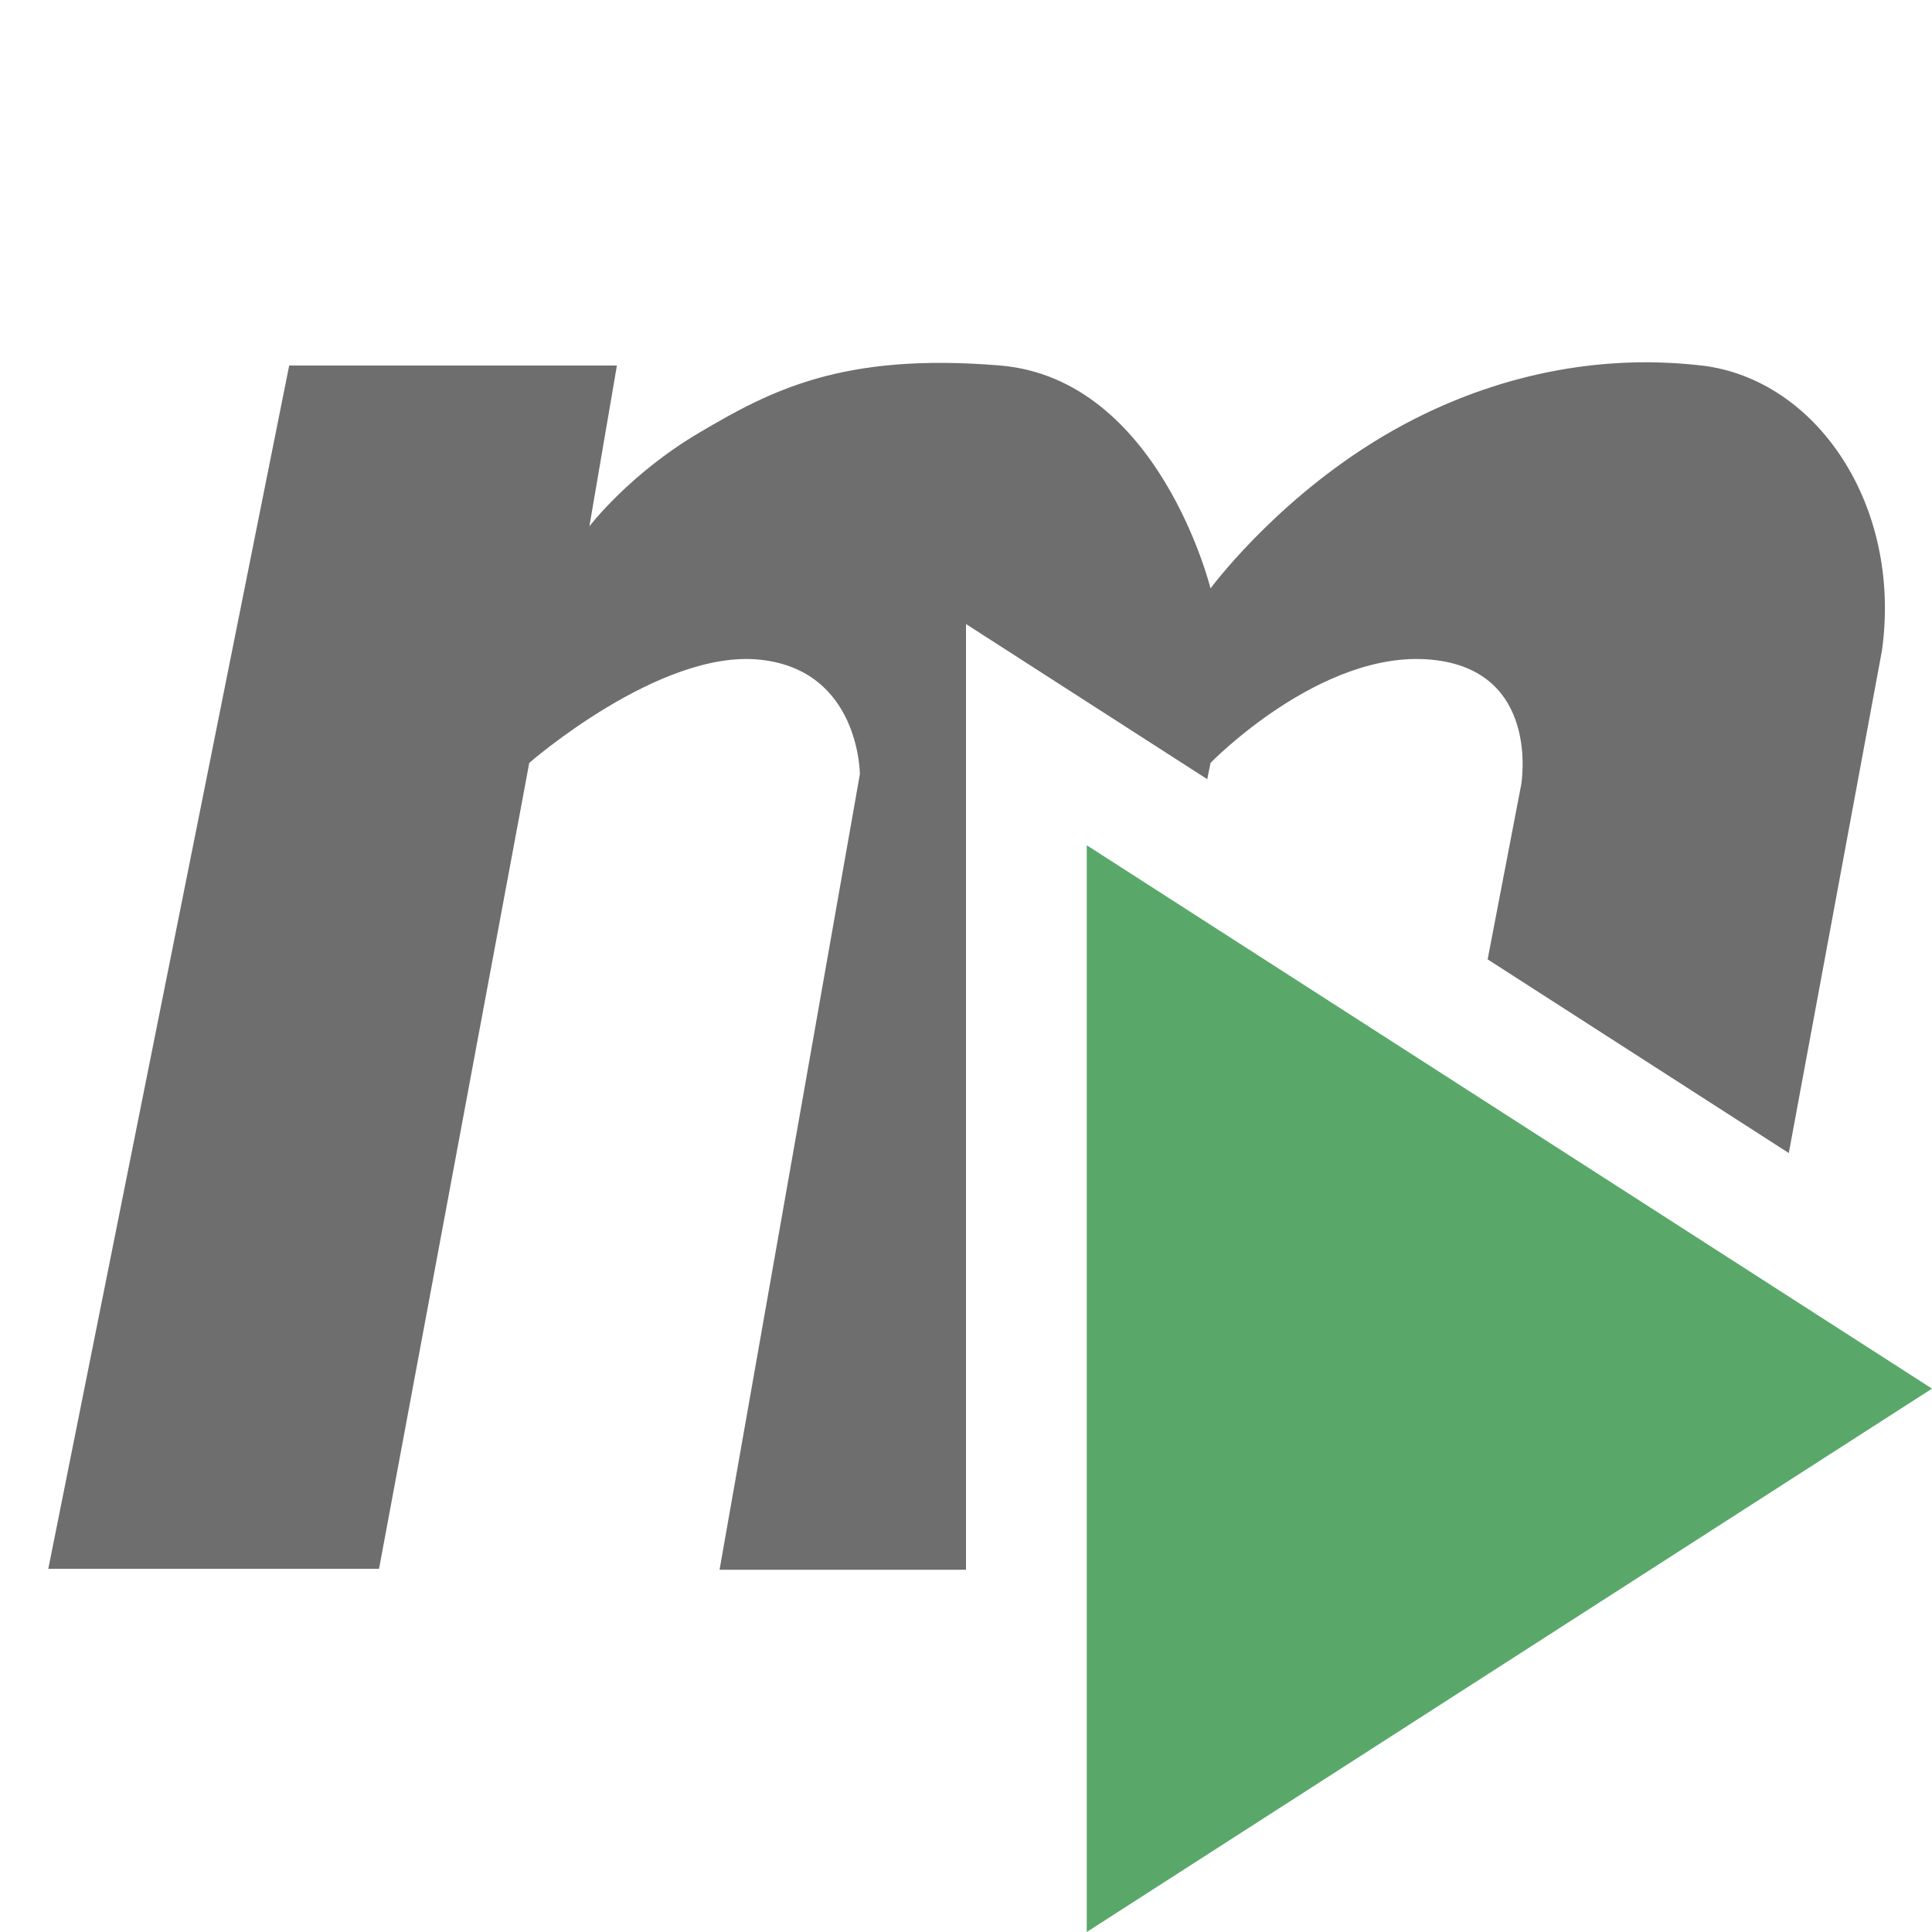
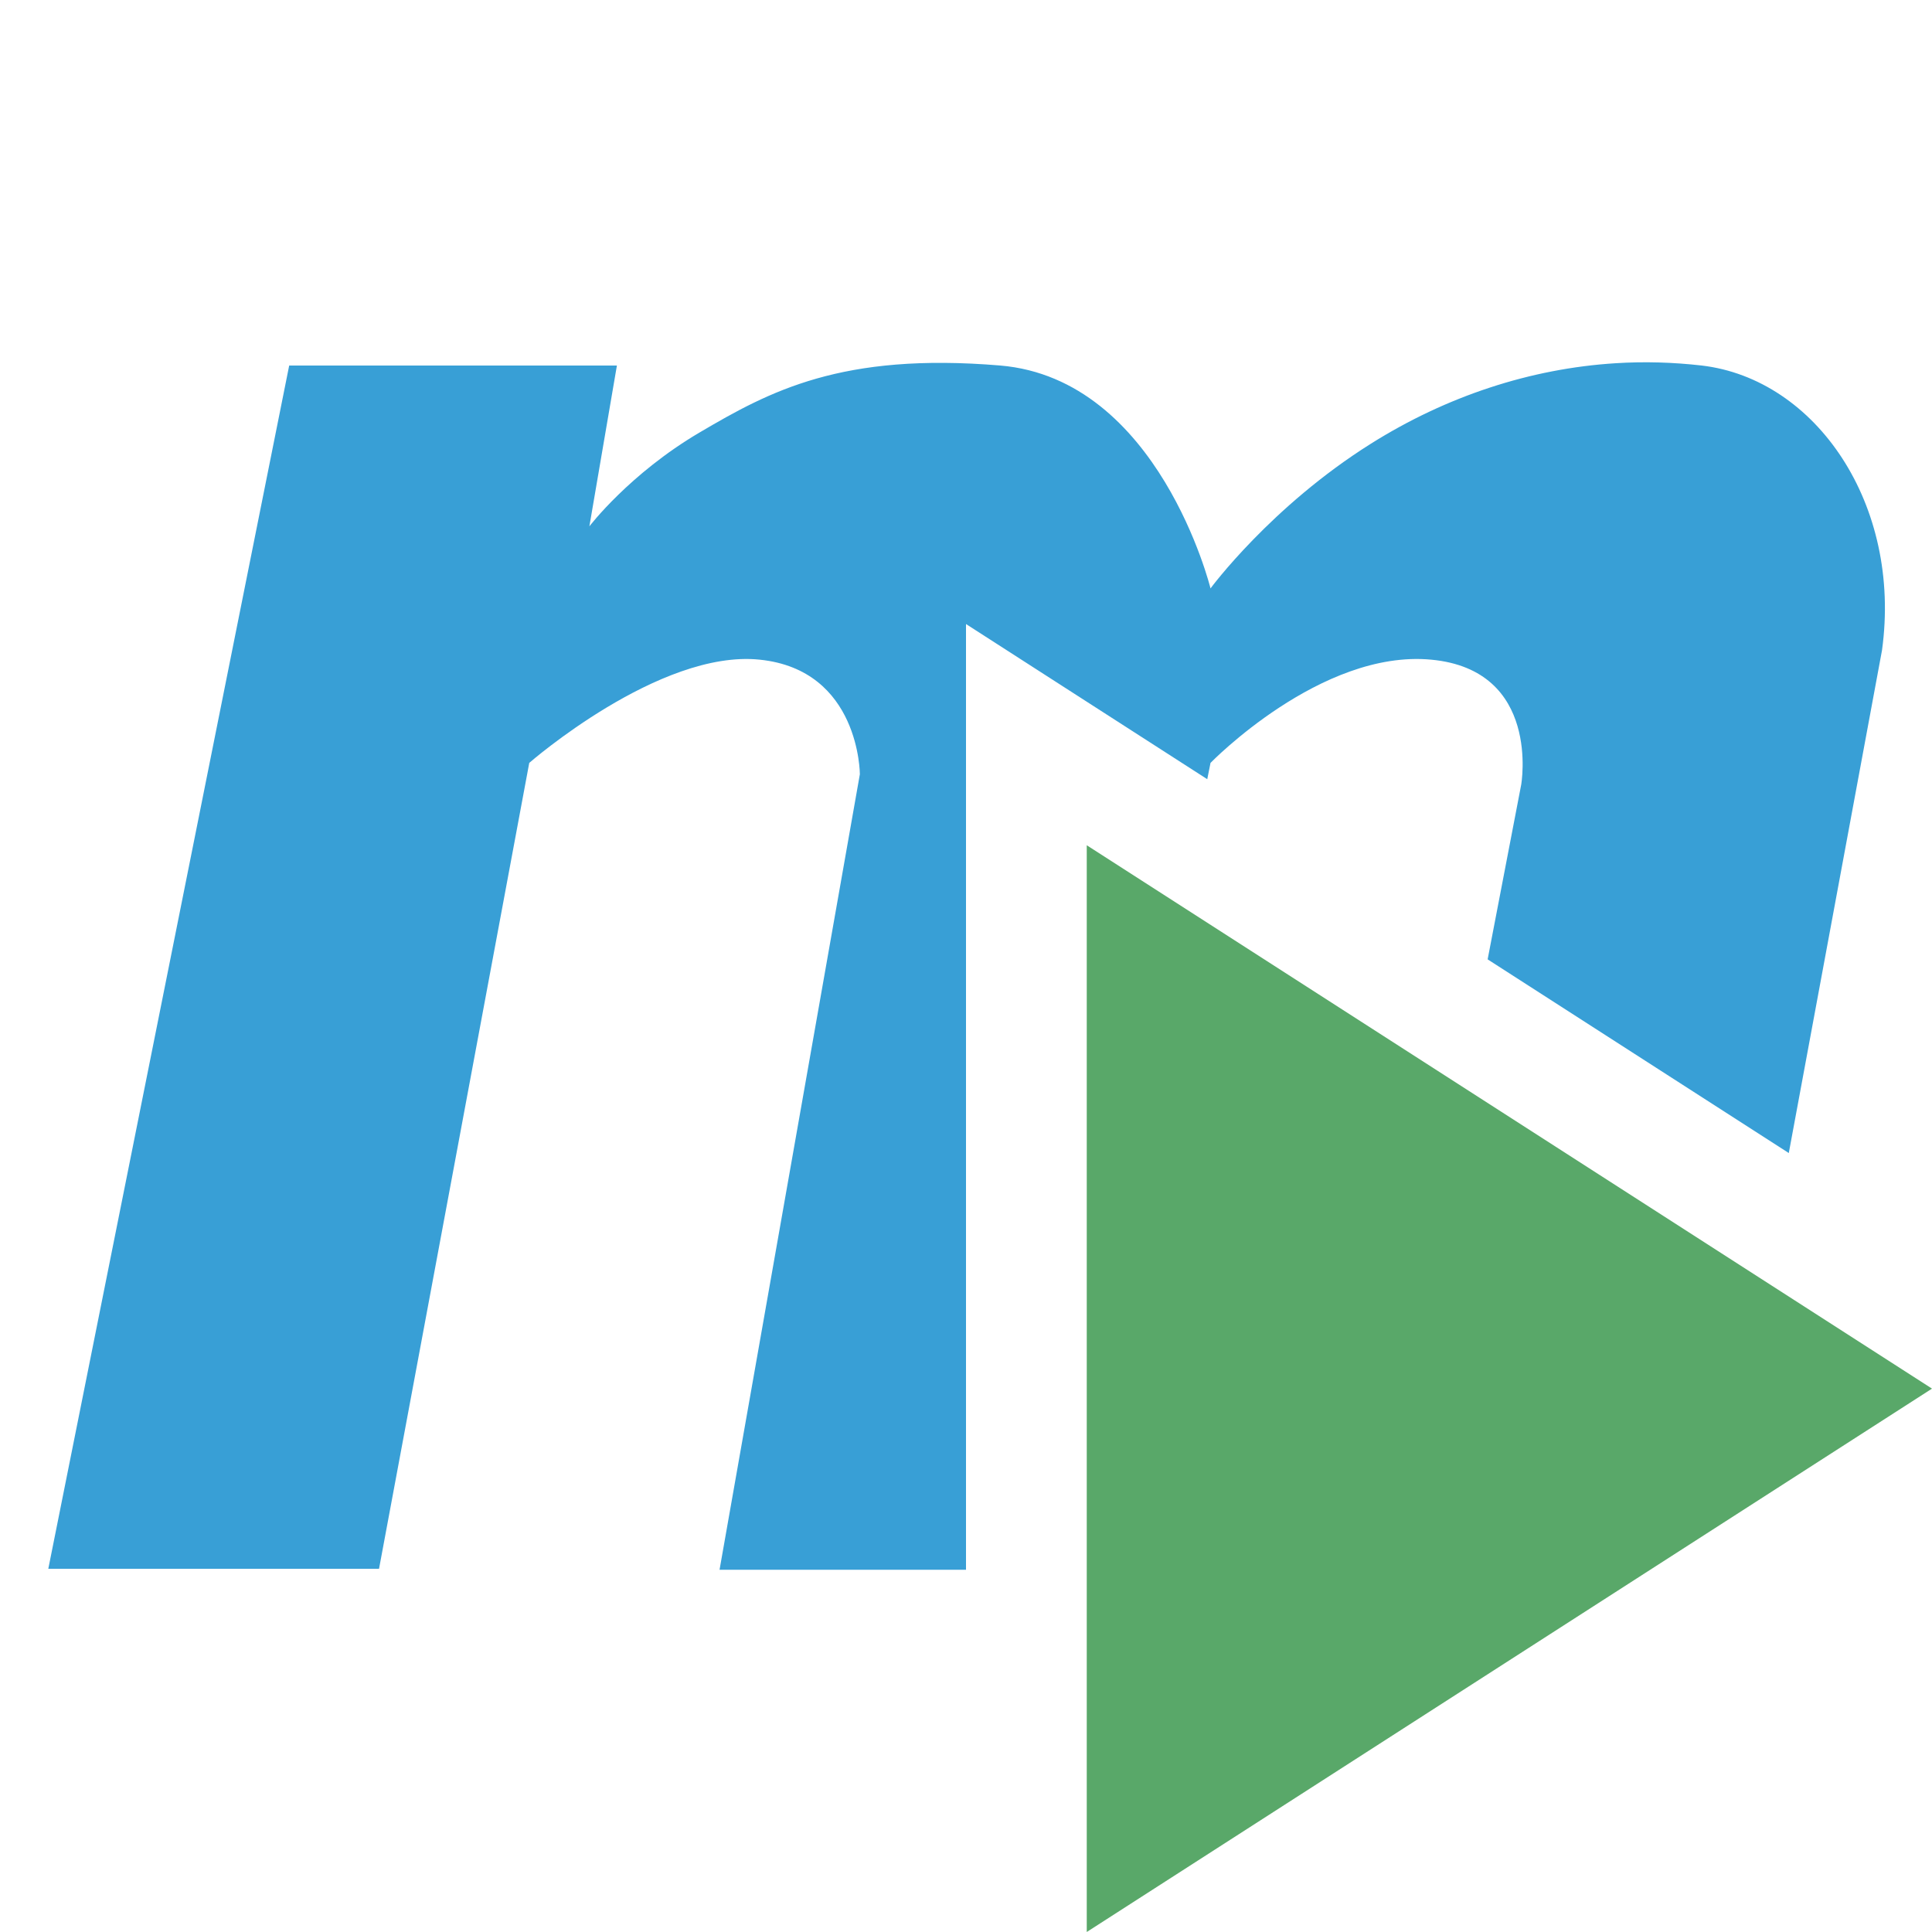
<svg xmlns="http://www.w3.org/2000/svg" width="16" height="16" viewBox="0 0 16 16" version="1.1" id="svg4">
  <defs id="defs8" />
-   <path d="M 13.381 3.008 C 12.672 3.052 11.976 3.283 11.354 3.674 C 10.524 4.195 10.025 4.873 10.025 4.873 C 10.025 4.873 9.598 3.138 8.283 3.027 C 6.969 2.917 6.374 3.24 5.793 3.582 C 5.212 3.924 4.881 4.359 4.881 4.359 L 5.109 3.027 L 2.395 3.027 L 0.4 12.992 L 3.139 12.992 L 4.383 6.318 C 4.383 6.318 5.461 5.377 6.291 5.463 C 7.121 5.548 7.121 6.412 7.121 6.412 L 5.959 13 L 8 13 L 8 5.168 L 9.998 6.453 L 10.025 6.318 C 10.025 6.318 10.939 5.377 11.852 5.463 C 12.764 5.548 12.598 6.498 12.598 6.498 L 12.32 7.945 L 14.814 9.549 L 15.586 5.385 C 15.752 4.18 15.04 3.138 14.092 3.027 C 13.855 3 13.617 2.993 13.381 3.008 z M 11.914 10.062 L 11.354 12.992 L 11.828 12.992 L 14.15 11.5 L 11.914 10.062 z " id="path2" style="fill:#6e6e6e;fill-opacity:1" />
+   <path d="M 13.381 3.008 C 12.672 3.052 11.976 3.283 11.354 3.674 C 10.524 4.195 10.025 4.873 10.025 4.873 C 10.025 4.873 9.598 3.138 8.283 3.027 C 6.969 2.917 6.374 3.24 5.793 3.582 C 5.212 3.924 4.881 4.359 4.881 4.359 L 5.109 3.027 L 2.395 3.027 L 0.4 12.992 L 3.139 12.992 L 4.383 6.318 C 4.383 6.318 5.461 5.377 6.291 5.463 C 7.121 5.548 7.121 6.412 7.121 6.412 L 5.959 13 L 8 13 L 8 5.168 L 9.998 6.453 L 10.025 6.318 C 10.025 6.318 10.939 5.377 11.852 5.463 C 12.764 5.548 12.598 6.498 12.598 6.498 L 12.32 7.945 L 14.814 9.549 L 15.586 5.385 C 15.752 4.18 15.04 3.138 14.092 3.027 C 13.855 3 13.617 2.993 13.381 3.008 z M 11.914 10.062 L 11.354 12.992 L 11.828 12.992 L 14.15 11.5 L 11.914 10.062 z " id="path2" style="fill:#389fd6;fill-opacity:1" />
  <polygon transform="translate(1,3)" points="8,4 15,8.5 8,13 " id="polygon4" style="fill:#59a869;fill-rule:evenodd" />
</svg>
